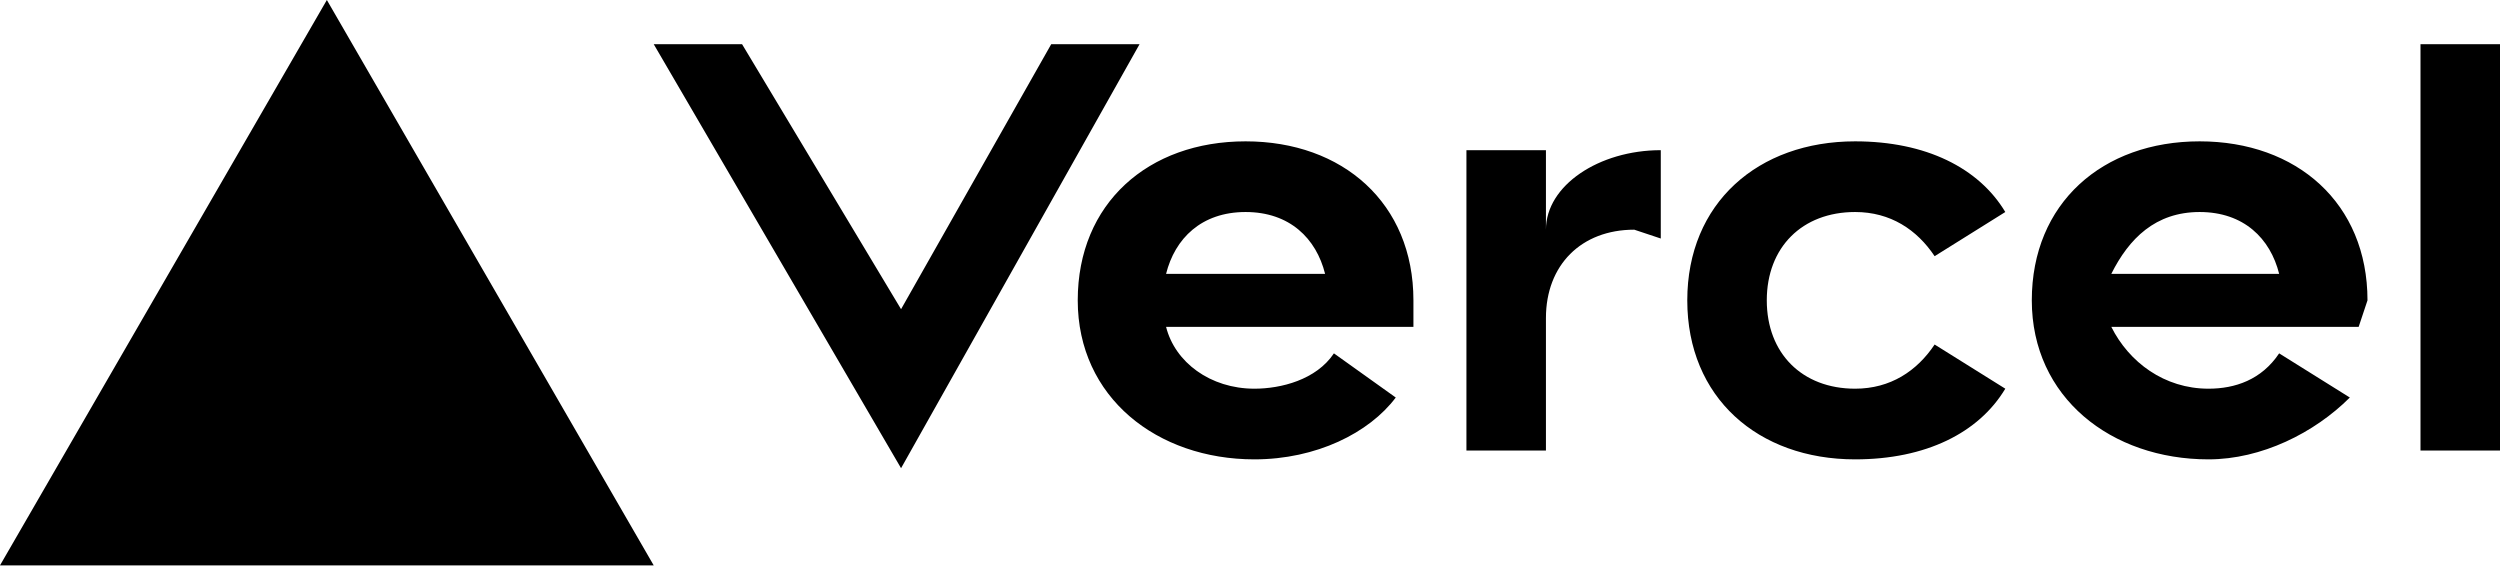
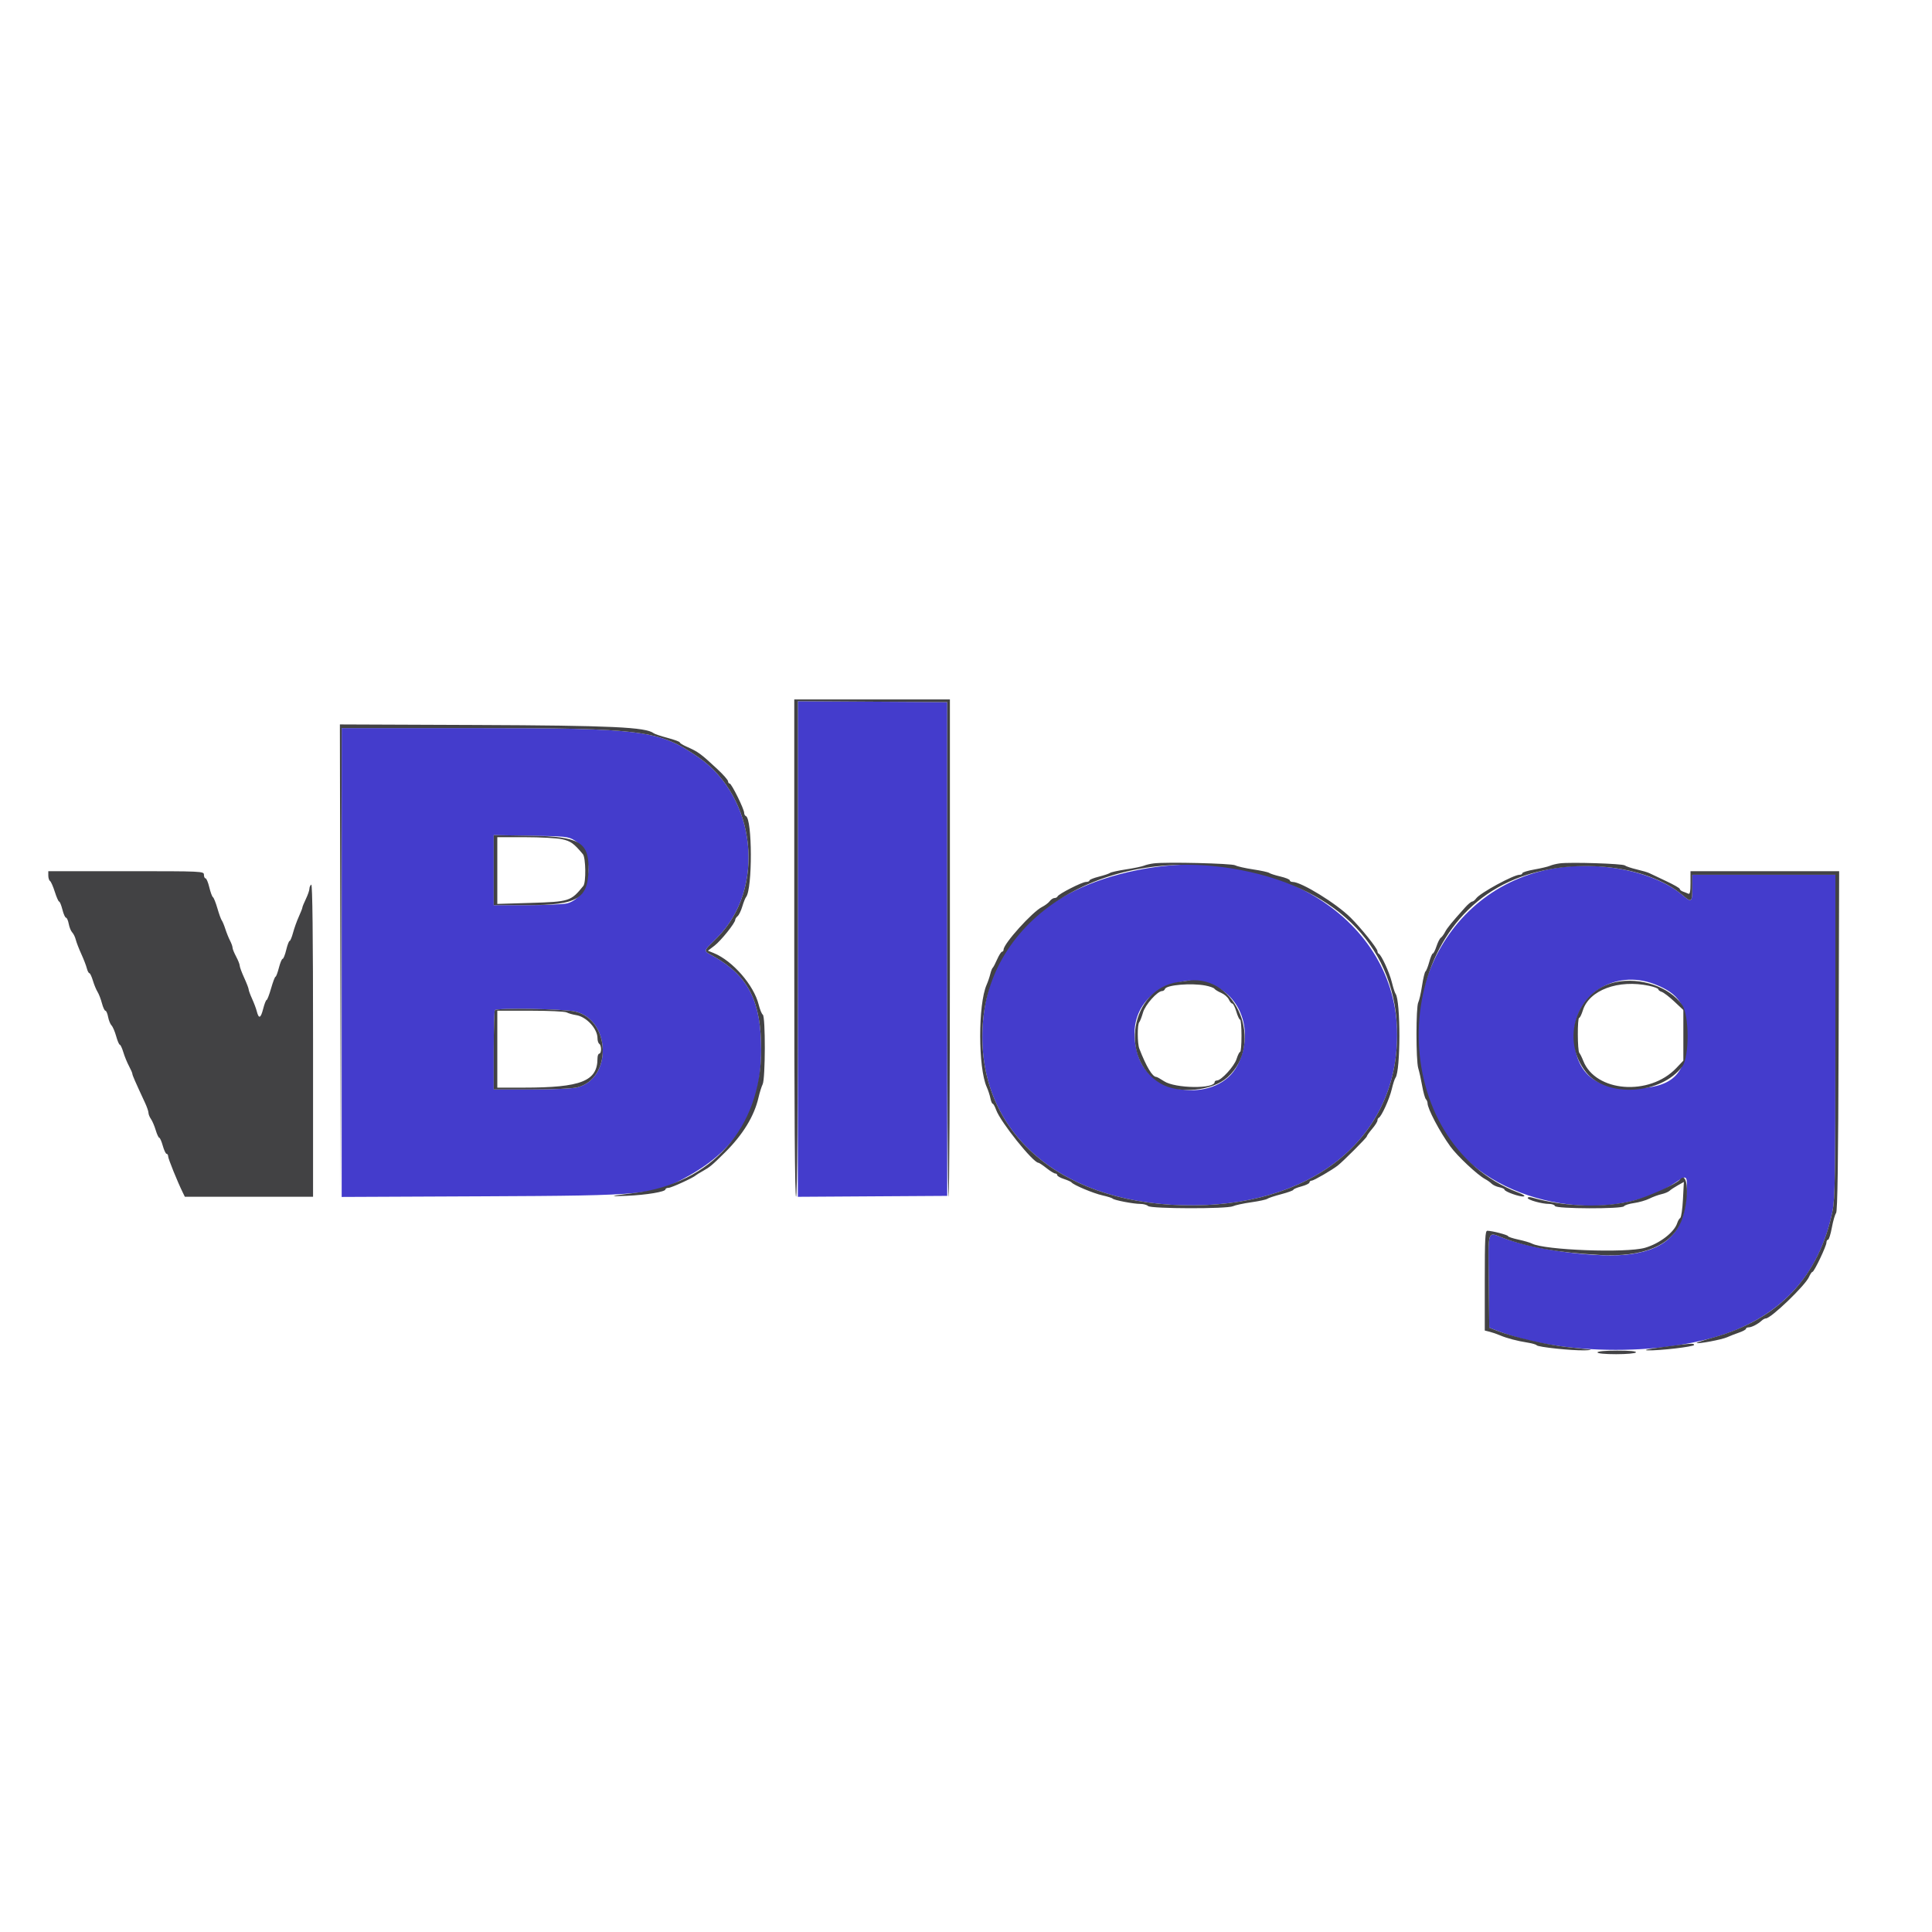
- <svg xmlns="http://www.w3.org/2000/svg" fill="none" viewBox="0 0 283 64">
-   <path fill="black" d="M141 16c-11 0-19 7-19 18s9 18 20 18c7 0 13-3 16-7l-7-5c-2 3-6 4-9 4-5 0-9-3-10-7h28v-3c0-11-8-18-19-18zm-9 15c1-4 4-7 9-7s8 3 9 7h-18zm117-15c-11 0-19 7-19 18s9 18 20 18c6 0 12-3 16-7l-8-5c-2 3-5 4-8 4-5 0-9-3-11-7h28l1-3c0-11-8-18-19-18zm-10 15c2-4 5-7 10-7s8 3 9 7h-19zm-39 3c0 6 4 10 10 10 4 0 7-2 9-5l8 5c-3 5-9 8-17 8-11 0-19-7-19-18s8-18 19-18c8 0 14 3 17 8l-8 5c-2-3-5-5-9-5-6 0-10 4-10 10zm83-29v46h-9V5h9zM37 0l37 64H0L37 0zm92 5-27 48L74 5h10l18 30 17-30h10zm59 12v10l-3-1c-6 0-10 4-10 10v15h-9V17h9v9c0-5 6-9 13-9z" />
+ <svg xmlns="http://www.w3.org/2000/svg" id="svg" version="1.1" width="400" height="400" viewBox="0, 0, 400,400">
+   <g id="svgg">
+     <path id="path0" d="M165.185 196.481 L 165.185 247.786 180.648 247.689 L 196.111 247.593 196.111 196.481 L 196.111 145.370 180.648 145.274 L 165.185 145.177 165.185 196.481 M70.741 199.278 L 70.741 247.815 99.907 247.684 C 134.177 247.530,135.490 247.400,142.529 243.470 C 152.906 237.676,157.580 229.588,157.588 217.407 C 157.595 207.324,154.968 202.096,147.870 198.069 C 145.506 196.728,145.437 197.181,148.466 194.152 C 158.576 184.042,156.628 165.076,144.630 156.797 C 136.469 151.167,133.184 150.741,97.950 150.741 L 70.741 150.741 70.741 199.278 M118.955 173.995 C 123.438 176.783,122.427 185.649,117.470 187.026 C 116.722 187.233,112.986 187.404,109.167 187.405 L 102.222 187.407 102.222 180.158 L 102.222 172.909 109.907 173.029 C 117.161 173.141,117.669 173.196,118.955 173.995 M235.370 180.172 C 215.999 184.100,204.619 195.453,203.480 211.986 C 201.983 233.714,218.632 248.838,244.815 249.534 C 271.270 250.236,289.259 235.941,289.259 214.215 C 289.259 190.379,263.934 174.380,235.370 180.172 M319.815 180.170 C 296.231 185.637,285.984 213.488,299.575 235.185 C 308.383 249.249,332.965 254.225,346.963 244.779 C 349.327 243.183,349.386 243.245,349.168 247.130 C 348.738 254.813,345.321 258.535,337.665 259.659 C 331.367 260.583,317.940 258.879,311.200 256.301 C 307.883 255.032,308.123 254.309,308.235 265.223 L 308.333 274.889 310.185 275.595 C 324.721 281.136,348.157 280.687,361.045 274.621 C 371.067 269.904,377.099 262.038,379.418 250.664 C 379.922 248.193,380.000 243.317,380.000 214.460 L 380.000 181.111 365.185 181.111 L 350.370 181.111 350.370 183.642 C 350.370 186.799,350.235 186.926,348.479 185.423 C 342.295 180.129,329.837 177.846,319.815 180.170 M248.830 203.350 C 256.403 204.579,260.053 213.122,256.193 220.583 C 252.207 228.288,238.450 227.047,235.689 218.734 C 232.974 210.558,237.290 204.046,246.111 203.012 C 246.315 202.988,247.538 203.140,248.830 203.350 M342.467 203.726 C 347.692 205.713,349.259 208.195,349.259 214.485 C 349.259 222.538,346.223 225.370,337.593 225.370 C 329.801 225.370,325.926 221.687,325.926 214.282 C 325.926 205.959,334.293 200.619,342.467 203.726 M119.068 209.422 C 126.458 211.160,126.798 223.295,119.507 225.131 C 118.504 225.383,114.659 225.556,110.021 225.556 L 102.222 225.556 102.222 217.469 C 102.222 213.022,102.333 209.272,102.469 209.136 C 102.961 208.644,116.771 208.881,119.068 209.422 " stroke="none" fill="#443ccc" fill-rule="evenodd" />
+     <path id="path1" d="M164.444 196.296 C 164.444 230.370,164.570 247.778,164.815 247.778 C 165.060 247.778,165.185 230.431,165.185 196.477 L 165.185 145.177 180.648 145.274 L 196.111 145.370 196.111 196.574 C 196.111 224.736,196.236 247.778,196.389 247.778 C 196.542 247.778,196.667 224.611,196.667 196.296 L 196.667 144.815 180.556 144.815 L 164.444 144.815 164.444 196.296 M70.462 198.975 L 70.553 247.963 70.648 199.352 L 70.743 150.741 97.952 150.741 C 133.184 150.741,136.469 151.167,144.630 156.797 C 156.628 165.076,158.576 184.042,148.466 194.152 C 145.437 197.181,145.506 196.728,147.870 198.069 C 154.968 202.096,157.595 207.324,157.588 217.407 C 157.577 233.491,147.302 245.058,131.296 247.004 C 126.123 247.633,125.811 247.752,129.789 247.579 C 133.850 247.402,137.778 246.748,137.778 246.248 C 137.778 246.071,138.069 245.926,138.426 245.926 C 138.997 245.926,143.589 243.818,144.074 243.333 C 144.176 243.231,144.824 242.833,145.514 242.449 C 146.968 241.639,147.438 241.245,150.085 238.617 C 153.823 234.907,156.153 231.090,157.043 227.222 C 157.278 226.204,157.664 224.970,157.901 224.481 C 158.476 223.296,158.502 210.454,157.930 210.079 C 157.709 209.934,157.324 208.995,157.076 207.993 C 156.077 203.961,151.685 198.921,147.783 197.329 L 146.565 196.832 147.917 195.801 C 149.262 194.775,152.222 191.083,152.222 190.432 C 152.222 190.244,152.445 189.906,152.718 189.679 C 152.990 189.453,153.424 188.558,153.682 187.690 C 153.940 186.821,154.291 185.939,154.462 185.728 C 155.815 184.062,155.774 169.443,154.415 168.951 C 154.227 168.883,154.074 168.589,154.074 168.298 C 154.074 167.514,151.460 162.222,151.073 162.222 C 150.890 162.222,150.740 162.014,150.739 161.759 C 150.738 161.505,149.752 160.380,148.547 159.259 C 145.040 155.997,144.598 155.674,142.130 154.578 C 141.366 154.239,140.741 153.845,140.741 153.702 C 140.741 153.560,139.616 153.145,138.241 152.780 C 136.866 152.415,135.565 151.980,135.350 151.814 C 133.707 150.540,126.676 150.213,98.426 150.099 L 70.370 149.986 70.462 198.975 M102.222 180.158 L 102.222 187.407 109.167 187.405 C 119.656 187.402,121.842 186.066,121.850 179.654 C 121.856 174.334,119.780 173.182,109.907 173.029 L 102.222 172.909 102.222 180.158 M116.332 173.746 C 118.146 174.135,118.817 174.614,120.684 176.855 C 121.284 177.574,121.356 182.700,120.777 183.414 C 118.181 186.612,117.937 186.690,109.722 186.941 L 102.963 187.147 102.963 180.240 L 102.963 173.333 108.685 173.333 C 111.833 173.333,115.274 173.519,116.332 173.746 M238.889 178.752 C 238.176 178.840,237.259 179.054,236.852 179.228 C 236.444 179.401,234.778 179.746,233.148 179.994 C 231.519 180.241,230.019 180.572,229.815 180.730 C 229.611 180.887,228.569 181.235,227.500 181.504 C 226.431 181.772,225.556 182.127,225.556 182.292 C 225.556 182.457,225.236 182.593,224.846 182.593 C 224.043 182.593,219.140 185.091,218.951 185.597 C 218.883 185.778,218.601 185.926,218.323 185.926 C 218.046 185.926,217.602 186.218,217.336 186.574 C 217.070 186.931,216.352 187.472,215.741 187.778 C 213.731 188.783,207.778 195.384,207.778 196.608 C 207.778 196.844,207.636 197.037,207.464 197.037 C 207.291 197.037,206.837 197.745,206.455 198.611 C 206.074 199.477,205.657 200.269,205.530 200.370 C 205.403 200.472,205.177 201.056,205.028 201.667 C 204.880 202.278,204.538 203.278,204.269 203.889 C 202.483 207.951,202.498 221.077,204.293 225.063 C 204.584 225.709,204.924 226.750,205.050 227.378 C 205.175 228.005,205.390 228.519,205.527 228.519 C 205.665 228.519,205.986 229.097,206.242 229.804 C 207.147 232.306,213.900 240.741,214.999 240.741 C 215.145 240.741,215.895 241.241,216.667 241.852 C 217.438 242.463,218.254 242.963,218.479 242.963 C 218.705 242.963,218.889 243.117,218.889 243.305 C 218.889 243.493,219.514 243.850,220.278 244.099 C 221.042 244.348,221.750 244.667,221.852 244.807 C 222.236 245.336,226.338 247.059,228.223 247.484 C 229.302 247.727,230.269 248.031,230.370 248.160 C 230.625 248.482,234.675 249.259,236.099 249.259 C 236.737 249.259,237.456 249.456,237.697 249.697 C 238.276 250.276,254.054 250.311,255.270 249.736 C 255.732 249.517,257.430 249.151,259.041 248.924 C 260.653 248.696,262.153 248.373,262.375 248.205 C 262.596 248.037,263.903 247.604,265.278 247.242 C 266.653 246.880,267.778 246.471,267.778 246.332 C 267.778 246.193,268.528 245.879,269.444 245.634 C 270.361 245.389,271.111 245.021,271.111 244.816 C 271.111 244.612,271.316 244.444,271.567 244.444 C 271.985 244.444,275.827 242.217,276.970 241.312 C 278.162 240.368,282.964 235.557,282.978 235.293 C 282.986 235.132,283.486 234.423,284.089 233.718 C 284.692 233.012,285.185 232.235,285.185 231.989 C 285.185 231.744,285.312 231.488,285.466 231.420 C 286.013 231.180,287.677 227.519,288.143 225.532 C 288.403 224.425,288.754 223.342,288.924 223.127 C 289.983 221.780,290.000 207.203,288.945 205.762 C 288.787 205.547,288.437 204.467,288.167 203.363 C 287.679 201.365,286.002 197.704,285.466 197.469 C 285.312 197.401,285.184 197.151,285.183 196.914 C 285.180 196.361,281.797 192.142,279.632 189.991 C 276.662 187.041,269.440 182.593,267.622 182.593 C 267.300 182.593,267.037 182.443,267.037 182.259 C 267.037 182.076,266.162 181.721,265.093 181.470 C 264.023 181.219,262.981 180.886,262.778 180.729 C 262.574 180.572,261.074 180.244,259.444 179.999 C 257.815 179.755,256.148 179.375,255.741 179.154 C 255.002 178.753,241.497 178.431,238.889 178.752 M322.963 178.748 C 322.250 178.838,321.333 179.061,320.926 179.243 C 320.519 179.426,319.060 179.773,317.685 180.015 C 316.310 180.257,315.185 180.602,315.185 180.783 C 315.185 180.963,314.930 181.111,314.619 181.111 C 313.354 181.111,306.457 184.863,305.627 186.002 C 305.361 186.368,304.981 186.667,304.782 186.667 C 304.584 186.667,303.936 187.208,303.343 187.870 C 300.484 191.060,299.628 192.109,299.185 192.963 C 298.921 193.472,298.526 194.006,298.307 194.149 C 298.088 194.291,297.686 195.083,297.413 195.908 C 297.141 196.733,296.800 197.407,296.656 197.407 C 296.511 197.407,296.175 198.199,295.909 199.167 C 295.643 200.134,295.293 201.016,295.132 201.125 C 294.971 201.235,294.650 202.568,294.418 204.088 C 294.186 205.608,293.833 207.163,293.634 207.544 C 293.148 208.473,293.146 219.564,293.631 221.150 C 293.843 221.842,294.209 223.491,294.444 224.815 C 294.679 226.139,295.026 227.381,295.214 227.574 C 295.402 227.768,295.556 228.138,295.556 228.398 C 295.556 229.548,298.054 234.289,300.283 237.370 C 301.714 239.347,305.886 243.260,307.463 244.104 C 307.933 244.356,308.550 244.793,308.833 245.077 C 309.117 245.360,309.828 245.688,310.415 245.805 C 311.002 245.923,311.481 246.142,311.481 246.292 C 311.481 246.705,314.707 247.853,315.457 247.708 C 315.862 247.629,315.424 247.318,314.307 246.891 C 287.170 236.513,286.770 192.952,313.711 182.005 C 325.193 177.340,340.832 178.877,348.479 185.423 C 350.235 186.926,350.370 186.799,350.370 183.642 L 350.370 181.111 365.185 181.111 L 380.000 181.111 380.000 214.460 C 380.000 243.317,379.922 248.193,379.418 250.664 C 376.643 264.275,368.332 273.113,354.732 276.914 C 352.751 277.468,351.188 277.978,351.259 278.049 C 351.505 278.295,356.460 277.365,357.578 276.863 C 358.197 276.585,359.329 276.144,360.093 275.882 C 360.856 275.621,361.481 275.274,361.481 275.111 C 361.481 274.948,361.734 274.815,362.042 274.815 C 362.658 274.815,363.947 274.150,364.734 273.426 C 365.011 273.171,365.403 272.963,365.604 272.963 C 366.665 272.963,373.745 266.159,374.530 264.384 C 374.786 263.806,375.110 263.333,375.250 263.333 C 375.597 263.333,378.148 257.979,378.148 257.251 C 378.148 256.930,378.296 256.667,378.477 256.667 C 378.657 256.667,379.013 255.542,379.266 254.167 C 379.520 252.792,379.914 251.433,380.141 251.147 C 380.438 250.774,380.587 240.687,380.666 215.499 L 380.776 180.370 365.388 180.370 L 350.000 180.370 350.000 182.809 C 350.000 184.627,349.882 185.192,349.537 185.031 C 349.282 184.912,348.782 184.712,348.426 184.587 C 348.069 184.461,347.778 184.217,347.778 184.045 C 347.778 183.873,346.486 183.132,344.907 182.399 C 343.329 181.666,341.787 180.935,341.481 180.775 C 341.176 180.616,340.009 180.271,338.889 180.009 C 337.769 179.747,336.649 179.372,336.402 179.176 C 335.933 178.805,325.222 178.464,322.963 178.748 M257.037 180.162 C 277.389 184.115,289.259 196.659,289.259 214.215 C 289.259 235.941,271.270 250.236,244.815 249.534 C 218.632 248.838,201.983 233.714,203.480 211.986 C 205.047 189.234,229.360 174.787,257.037 180.162 M10.000 181.274 C 10.000 181.772,10.160 182.277,10.355 182.398 C 10.551 182.519,10.998 183.529,11.349 184.642 C 11.700 185.756,12.104 186.667,12.246 186.667 C 12.388 186.667,12.694 187.417,12.924 188.333 C 13.155 189.250,13.490 190.000,13.668 190.000 C 13.846 190.000,14.100 190.578,14.233 191.284 C 14.365 191.991,14.689 192.784,14.952 193.047 C 15.215 193.311,15.546 193.987,15.688 194.551 C 15.829 195.114,16.344 196.448,16.833 197.516 C 17.321 198.583,17.834 199.912,17.974 200.469 C 18.114 201.026,18.351 201.481,18.500 201.481 C 18.649 201.481,18.980 202.178,19.235 203.029 C 19.490 203.880,19.920 204.921,20.190 205.344 C 20.460 205.766,20.867 206.819,21.095 207.685 C 21.323 208.551,21.652 209.259,21.825 209.259 C 21.998 209.259,22.248 209.837,22.381 210.544 C 22.513 211.250,22.833 212.042,23.091 212.303 C 23.350 212.564,23.782 213.569,24.051 214.537 C 24.320 215.505,24.659 216.296,24.804 216.296 C 24.949 216.296,25.277 216.993,25.532 217.844 C 25.787 218.695,26.313 219.984,26.701 220.709 C 27.090 221.433,27.407 222.164,27.407 222.332 C 27.407 222.610,27.978 223.915,30.041 228.358 C 30.426 229.186,30.741 230.107,30.741 230.405 C 30.741 230.703,30.972 231.276,31.255 231.680 C 31.537 232.083,31.980 233.121,32.239 233.985 C 32.498 234.849,32.828 235.556,32.973 235.556 C 33.118 235.556,33.447 236.306,33.704 237.222 C 33.960 238.139,34.315 238.889,34.493 238.889 C 34.670 238.889,34.815 239.131,34.815 239.427 C 34.815 239.904,36.771 244.730,37.863 246.944 L 38.273 247.778 51.544 247.778 L 64.815 247.778 64.815 215.349 C 64.815 193.823,64.690 182.996,64.444 183.148 C 64.241 183.274,64.068 183.659,64.062 184.003 C 64.055 184.348,63.727 185.296,63.333 186.111 C 62.940 186.926,62.612 187.727,62.605 187.891 C 62.598 188.055,62.264 188.911,61.862 189.793 C 61.460 190.676,60.925 192.167,60.674 193.106 C 60.422 194.046,60.101 194.815,59.960 194.815 C 59.819 194.815,59.504 195.648,59.259 196.667 C 59.015 197.685,58.680 198.519,58.516 198.519 C 58.351 198.519,58.003 199.352,57.742 200.370 C 57.481 201.389,57.165 202.222,57.040 202.222 C 56.916 202.222,56.504 203.306,56.125 204.630 C 55.746 205.954,55.328 207.037,55.196 207.037 C 55.063 207.037,54.741 207.871,54.480 208.889 C 53.975 210.861,53.573 211.007,53.162 209.368 C 53.023 208.813,52.588 207.654,52.195 206.792 C 51.803 205.931,51.481 205.055,51.481 204.846 C 51.481 204.637,51.065 203.555,50.556 202.442 C 50.046 201.329,49.630 200.196,49.630 199.926 C 49.630 199.655,49.296 198.812,48.889 198.051 C 48.481 197.291,48.147 196.460,48.146 196.205 C 48.145 195.950,47.913 195.299,47.631 194.758 C 47.349 194.218,46.911 193.134,46.659 192.351 C 46.406 191.567,46.071 190.759,45.913 190.556 C 45.755 190.352,45.349 189.230,45.011 188.062 C 44.673 186.895,44.257 185.854,44.087 185.749 C 43.917 185.644,43.578 184.724,43.334 183.705 C 43.089 182.686,42.739 181.852,42.556 181.852 C 42.372 181.852,42.222 181.519,42.222 181.111 C 42.222 180.382,41.975 180.370,26.111 180.370 L 10.000 180.370 10.000 181.274 M243.881 203.329 C 234.064 204.772,231.593 219.244,240.294 224.342 C 244.072 226.557,250.976 225.903,254.155 223.031 C 261.818 216.108,256.086 201.843,246.111 203.012 C 245.907 203.036,244.904 203.178,243.881 203.329 M334.493 203.341 C 326.375 205.044,323.018 215.279,328.376 221.995 C 332.648 227.348,344.003 226.646,348.323 220.761 C 349.778 218.778,349.754 210.198,348.286 208.080 C 345.687 204.329,339.657 202.257,334.493 203.341 M249.582 204.049 C 250.473 204.221,251.306 204.518,251.434 204.710 C 251.562 204.902,252.198 205.290,252.848 205.573 C 253.497 205.855,254.202 206.467,254.414 206.932 C 254.626 207.397,254.951 207.778,255.136 207.778 C 255.322 207.778,255.695 208.528,255.966 209.444 C 256.237 210.361,256.588 211.111,256.748 211.111 C 256.907 211.111,257.037 212.611,257.037 214.444 C 257.037 216.278,256.911 217.778,256.757 217.778 C 256.603 217.778,256.268 218.446,256.013 219.263 C 255.547 220.755,252.847 223.704,251.946 223.704 C 251.691 223.704,251.481 223.848,251.481 224.023 C 251.481 225.477,243.299 225.354,241.026 223.867 C 240.267 223.370,239.536 222.963,239.402 222.963 C 238.601 222.963,237.341 220.867,235.885 217.112 C 235.469 216.039,235.453 212.117,235.863 211.648 C 236.033 211.455,236.383 210.553,236.642 209.645 C 237.106 208.019,239.632 205.185,240.617 205.185 C 240.855 205.185,241.114 204.992,241.192 204.757 C 241.471 203.921,246.656 203.483,249.582 204.049 M341.463 204.105 C 342.492 204.325,343.333 204.647,343.333 204.821 C 343.333 204.994,343.656 205.238,344.051 205.363 C 344.445 205.488,345.612 206.383,346.643 207.351 L 348.519 209.112 348.519 214.355 L 348.519 219.598 347.055 221.137 C 341.488 226.989,330.326 226.116,327.795 219.630 C 327.516 218.917,327.149 218.175,326.978 217.981 C 326.591 217.544,326.562 210.741,326.947 210.741 C 327.101 210.741,327.445 210.041,327.712 209.186 C 329.027 204.973,335.081 202.736,341.463 204.105 M102.469 209.136 C 102.333 209.272,102.222 213.022,102.222 217.469 L 102.222 225.556 110.021 225.556 C 114.659 225.556,118.504 225.383,119.507 225.131 C 126.798 223.295,126.458 211.160,119.068 209.422 C 116.771 208.881,102.961 208.644,102.469 209.136 M117.320 209.609 C 117.674 209.802,118.567 210.056,119.305 210.173 C 121.419 210.509,123.704 212.993,123.704 214.954 C 123.704 215.464,123.870 215.985,124.074 216.111 C 124.278 216.237,124.444 216.747,124.444 217.244 C 124.444 217.741,124.278 218.148,124.074 218.148 C 123.870 218.148,123.704 218.595,123.704 219.140 C 123.704 223.843,120.333 225.176,108.426 225.182 L 102.963 225.185 102.963 217.222 L 102.963 209.259 109.820 209.259 C 113.591 209.259,116.966 209.417,117.320 209.609 M347.801 244.231 C 347.050 245.137,341.433 247.680,338.333 248.519 C 332.383 250.129,323.975 249.896,317.130 247.931 C 316.671 247.799,316.296 247.843,316.296 248.028 C 316.296 248.440,319.238 249.259,320.715 249.259 C 321.306 249.259,321.855 249.455,321.935 249.694 C 322.133 250.287,335.862 250.332,336.228 249.741 C 336.368 249.516,337.315 249.216,338.333 249.075 C 339.352 248.933,340.775 248.521,341.496 248.159 C 342.217 247.797,343.344 247.383,344.000 247.238 C 344.656 247.094,345.402 246.782,345.659 246.544 C 345.915 246.306,346.687 245.796,347.375 245.411 L 348.625 244.710 348.436 248.321 C 348.332 250.307,348.081 252.039,347.877 252.170 C 347.674 252.300,347.396 252.763,347.261 253.198 C 346.663 255.116,343.626 257.457,340.589 258.340 C 336.712 259.467,319.742 258.831,317.160 257.462 C 316.787 257.264,315.523 256.894,314.352 256.640 C 313.181 256.386,312.222 256.067,312.222 255.930 C 312.222 255.679,308.901 254.815,307.935 254.815 C 307.491 254.815,307.407 256.456,307.407 265.145 L 307.407 275.475 308.426 275.729 C 308.986 275.869,309.944 276.199,310.556 276.464 C 311.936 277.060,314.115 277.635,316.296 277.977 C 317.213 278.121,318.046 278.366,318.148 278.522 C 318.396 278.900,325.412 279.644,328.070 279.574 C 329.233 279.544,329.685 279.463,329.074 279.396 C 328.463 279.329,326.296 279.091,324.259 278.868 C 320.369 278.442,313.324 276.807,310.185 275.601 L 308.333 274.889 308.235 265.223 C 308.123 254.309,307.883 255.032,311.200 256.301 C 316.201 258.214,322.497 259.329,331.111 259.826 C 340.276 260.354,346.195 257.853,348.194 252.608 C 349.814 248.358,349.523 242.156,347.801 244.231 M344.259 278.889 C 341.320 279.280,340.094 279.549,341.111 279.580 C 343.564 279.655,350.741 278.818,350.741 278.458 C 350.741 278.066,350.148 278.105,344.259 278.889 M330.741 280.000 C 330.741 280.223,332.277 280.370,334.608 280.370 C 336.786 280.370,338.575 280.209,338.704 280.000 C 338.851 279.762,337.473 279.630,334.837 279.630 C 332.353 279.630,330.741 279.775,330.741 280.000 " stroke="none" fill="#424244" fill-rule="evenodd" />
+   </g>
</svg>
